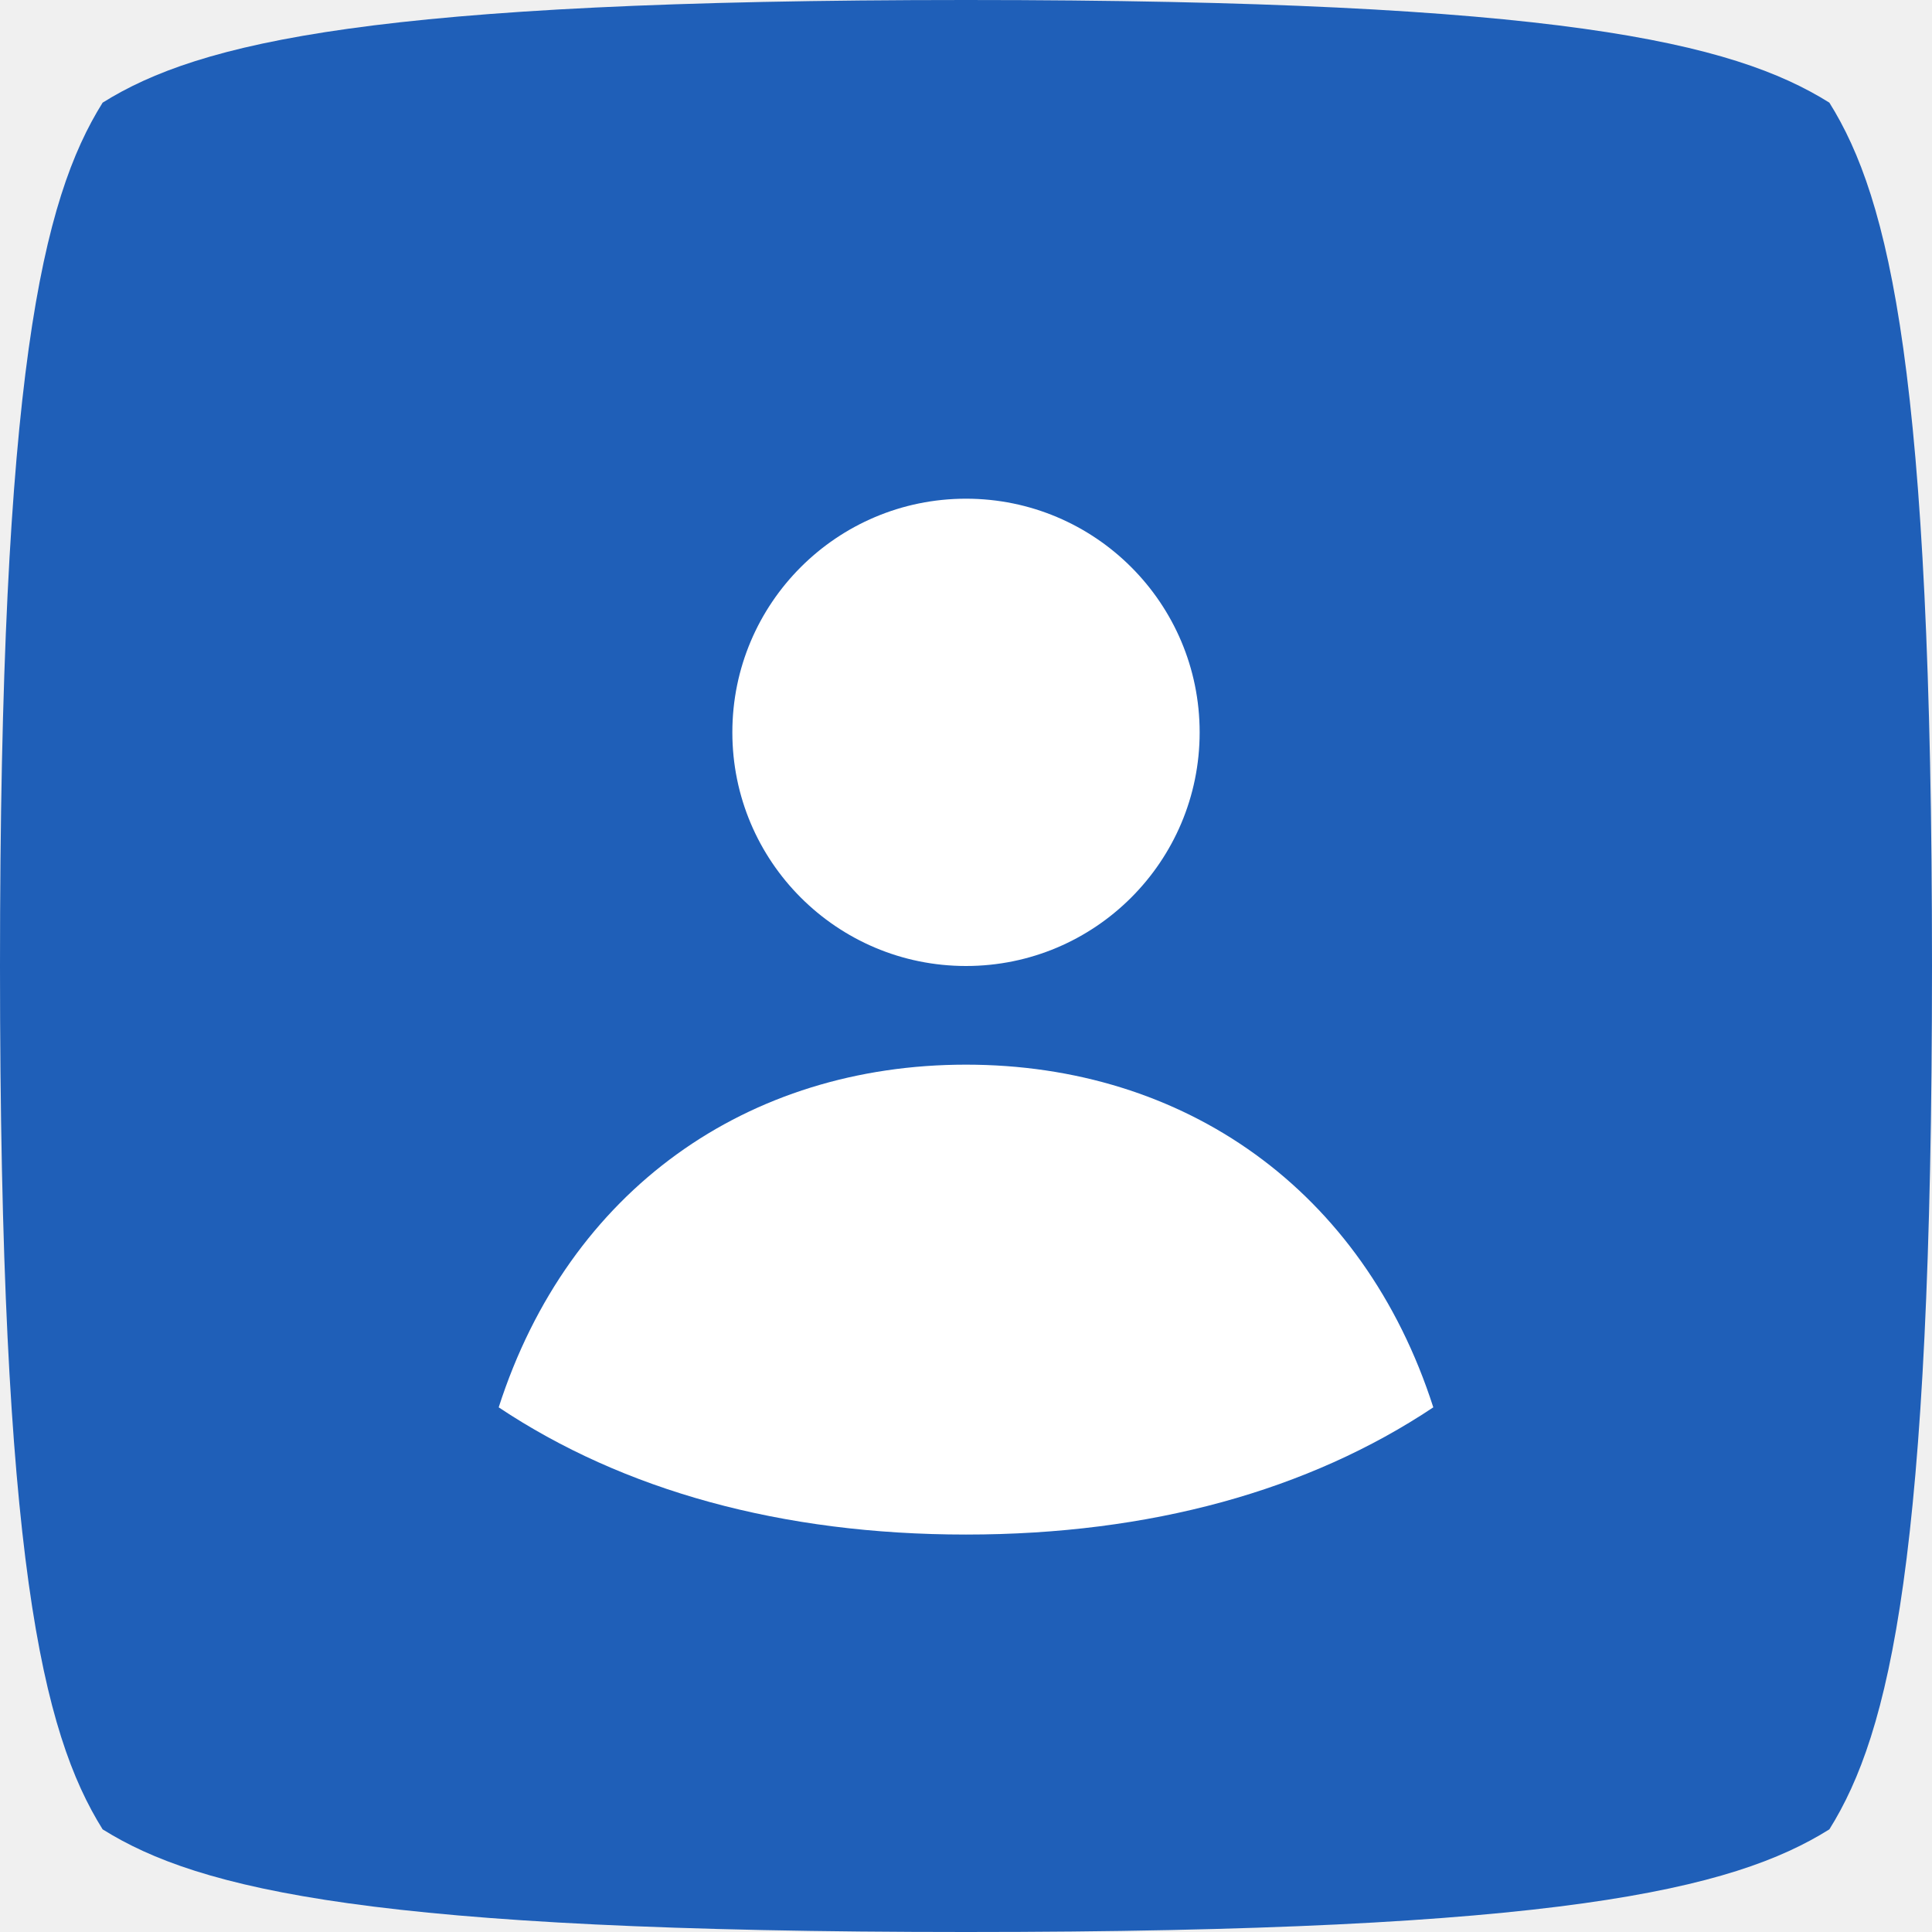
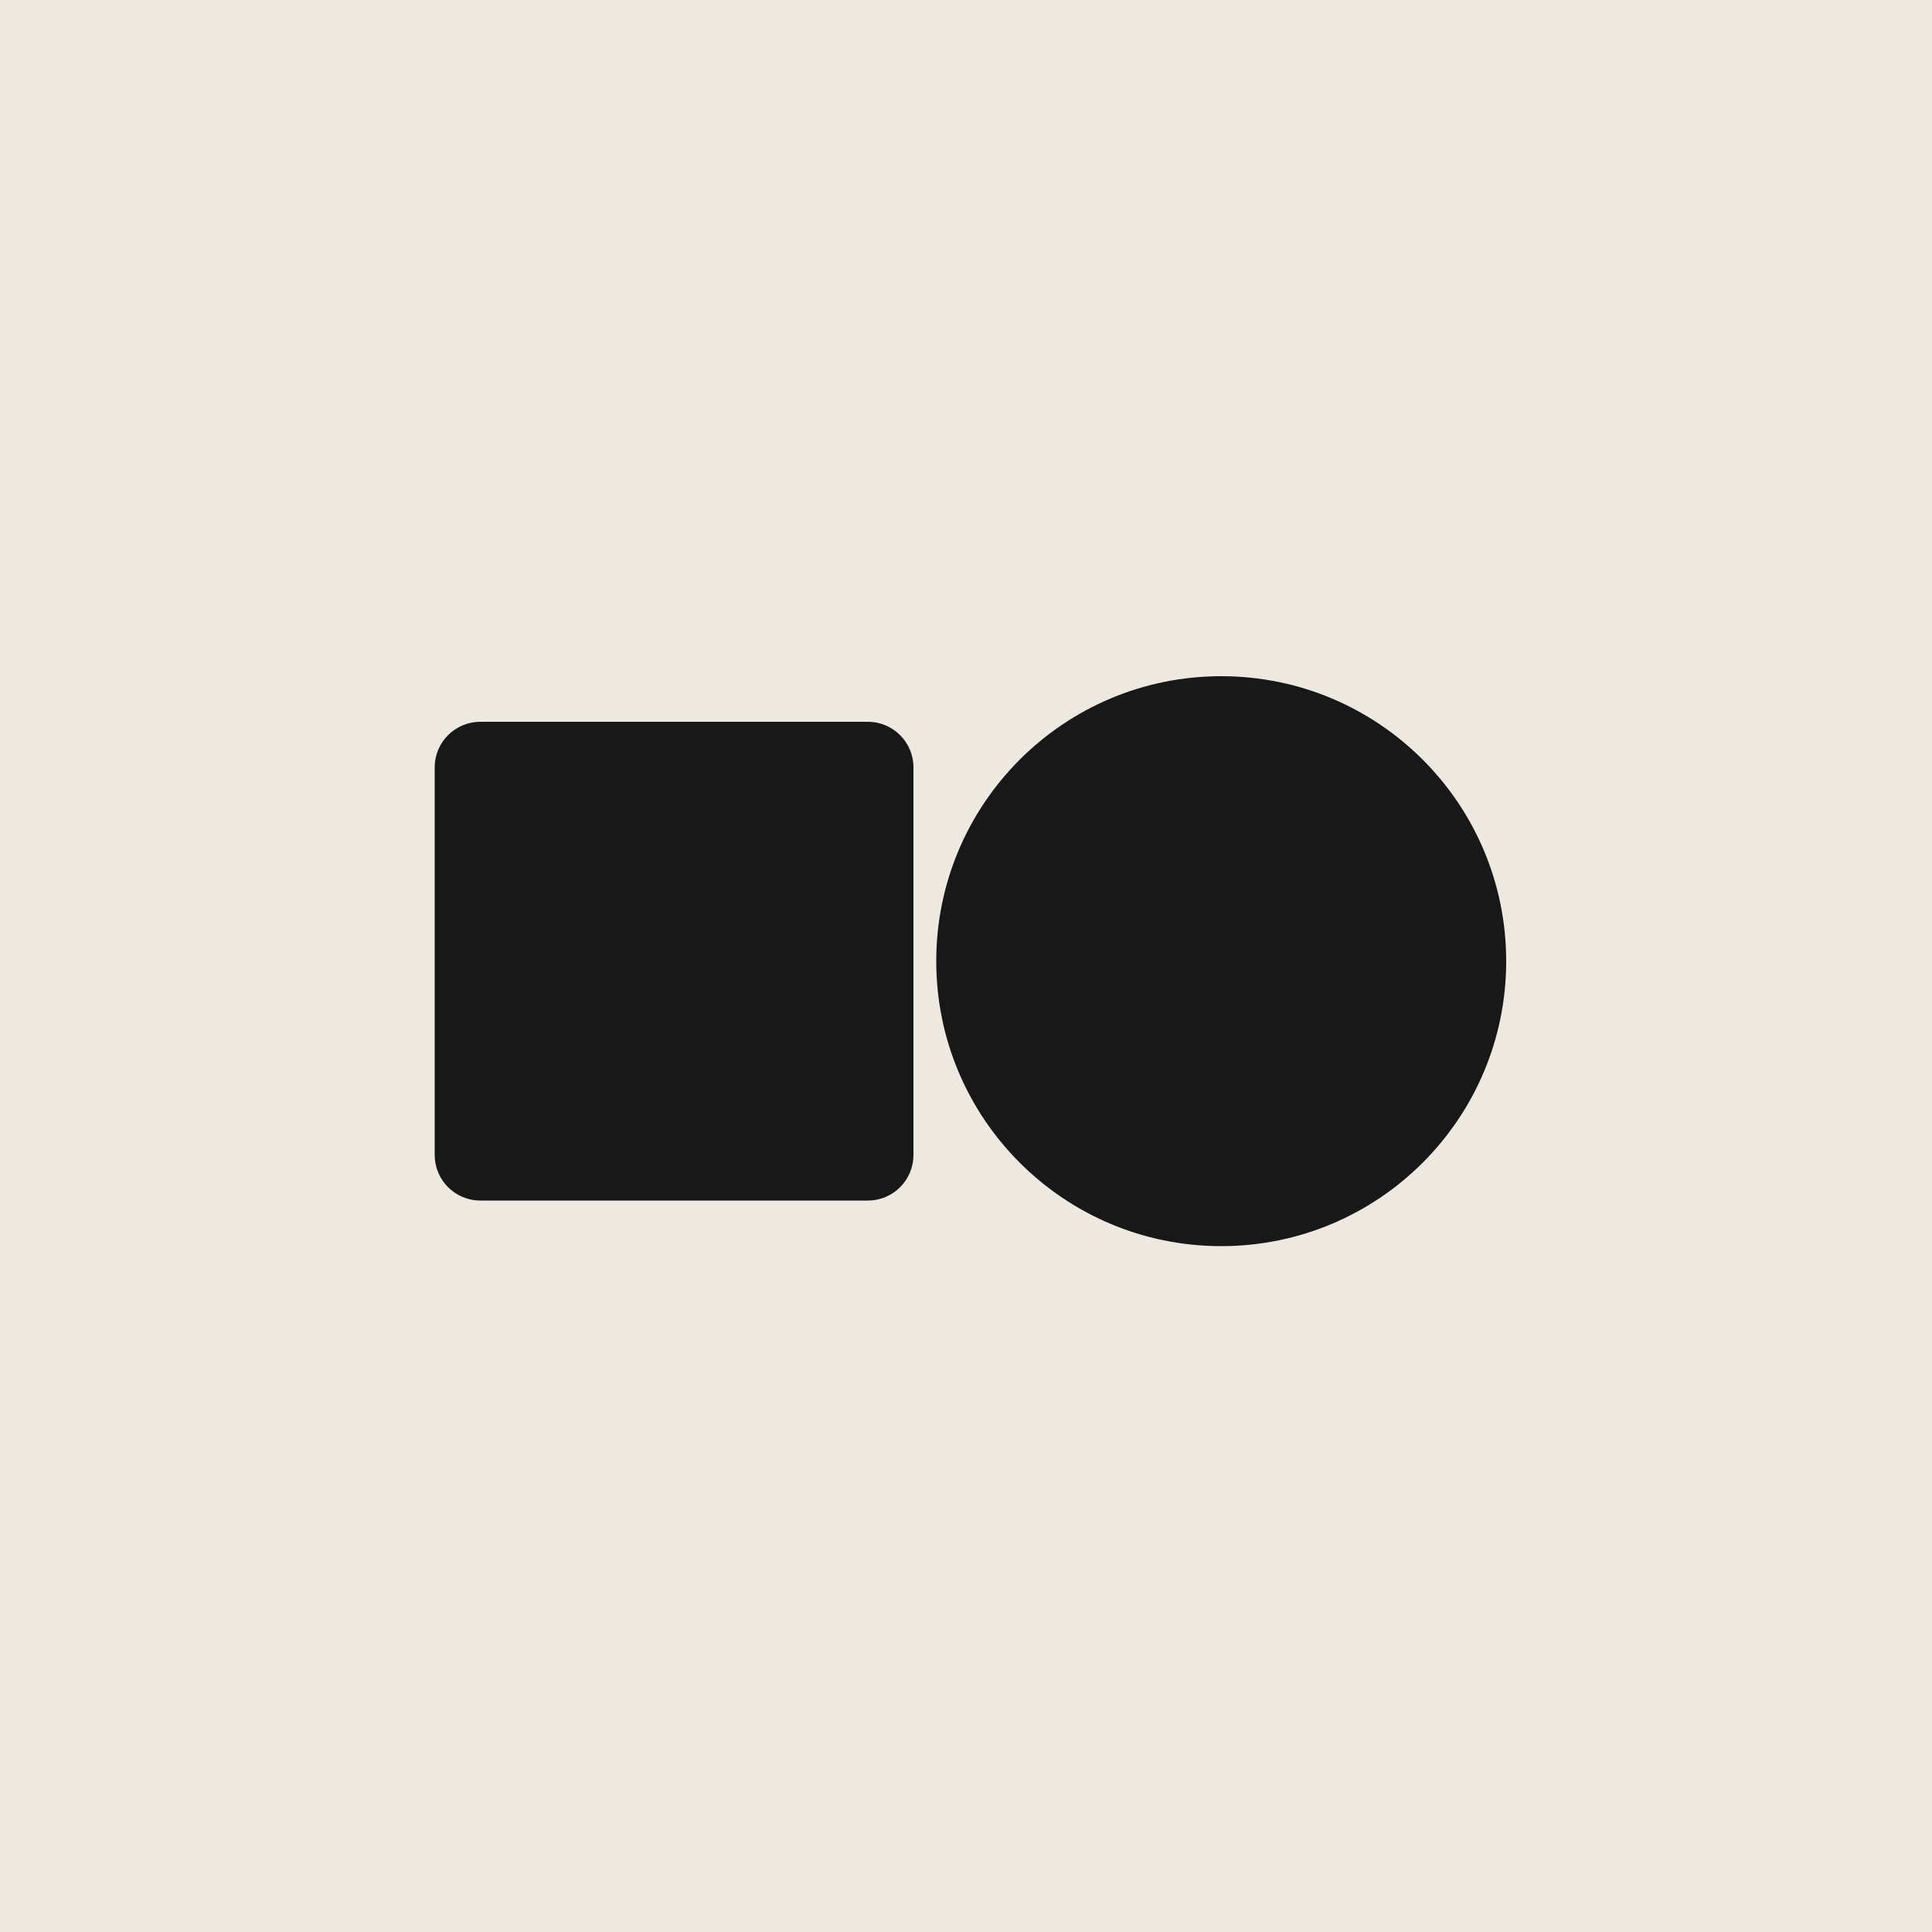
- <svg xmlns="http://www.w3.org/2000/svg" viewBox="0 0 64 64">
-   <path fill="#1F5FB8" d="M32 0c19.6 0 25.4 1.4 28.6 3.4C62.6 6.6 64 12.4 64 32s-1.4 25.4-3.4 28.6C57.4 62.6 51.6 64 32 64S6.6 62.6 3.4 60.6C1.4 57.4 0 51.6 0 32S1.4 6.6 3.4 3.4C6.6 1.4 12.4 0 32 0Z" />
-   <g transform="translate(32 32) scale(.86) translate(-32 -33)">
-     <circle cx="32" cy="24" r="9" fill="#FFFFFF" />
-     <path fill="#FFFFFF" d="M14 50c2.7-8.4 9.6-13.2 18-13.2S47.3 41.6 50 50c-4.8 3.2-10.9 4.9-18 4.9S18.8 53.2 14 50Z" />
-   </g>
+ <svg xmlns="http://www.w3.org/2000/svg" width="200" height="200" viewBox="0 0 200 200">
+   <style>
+ .bg { fill: #EDE8E0; } .ink { fill: #181818; }
+ @media (prefers-color-scheme: dark) { .bg { fill: #181818; } .ink { fill: #EDE8E0; } }
+ </style>
+   <rect class="bg" width="200" height="200" />
+   <circle class="ink" cx="126.42" cy="99.5" r="29.5" />
+   <rect class="ink" x="45" y="74.72" width="49.56" height="49.56" rx="4.72" />
</svg>
